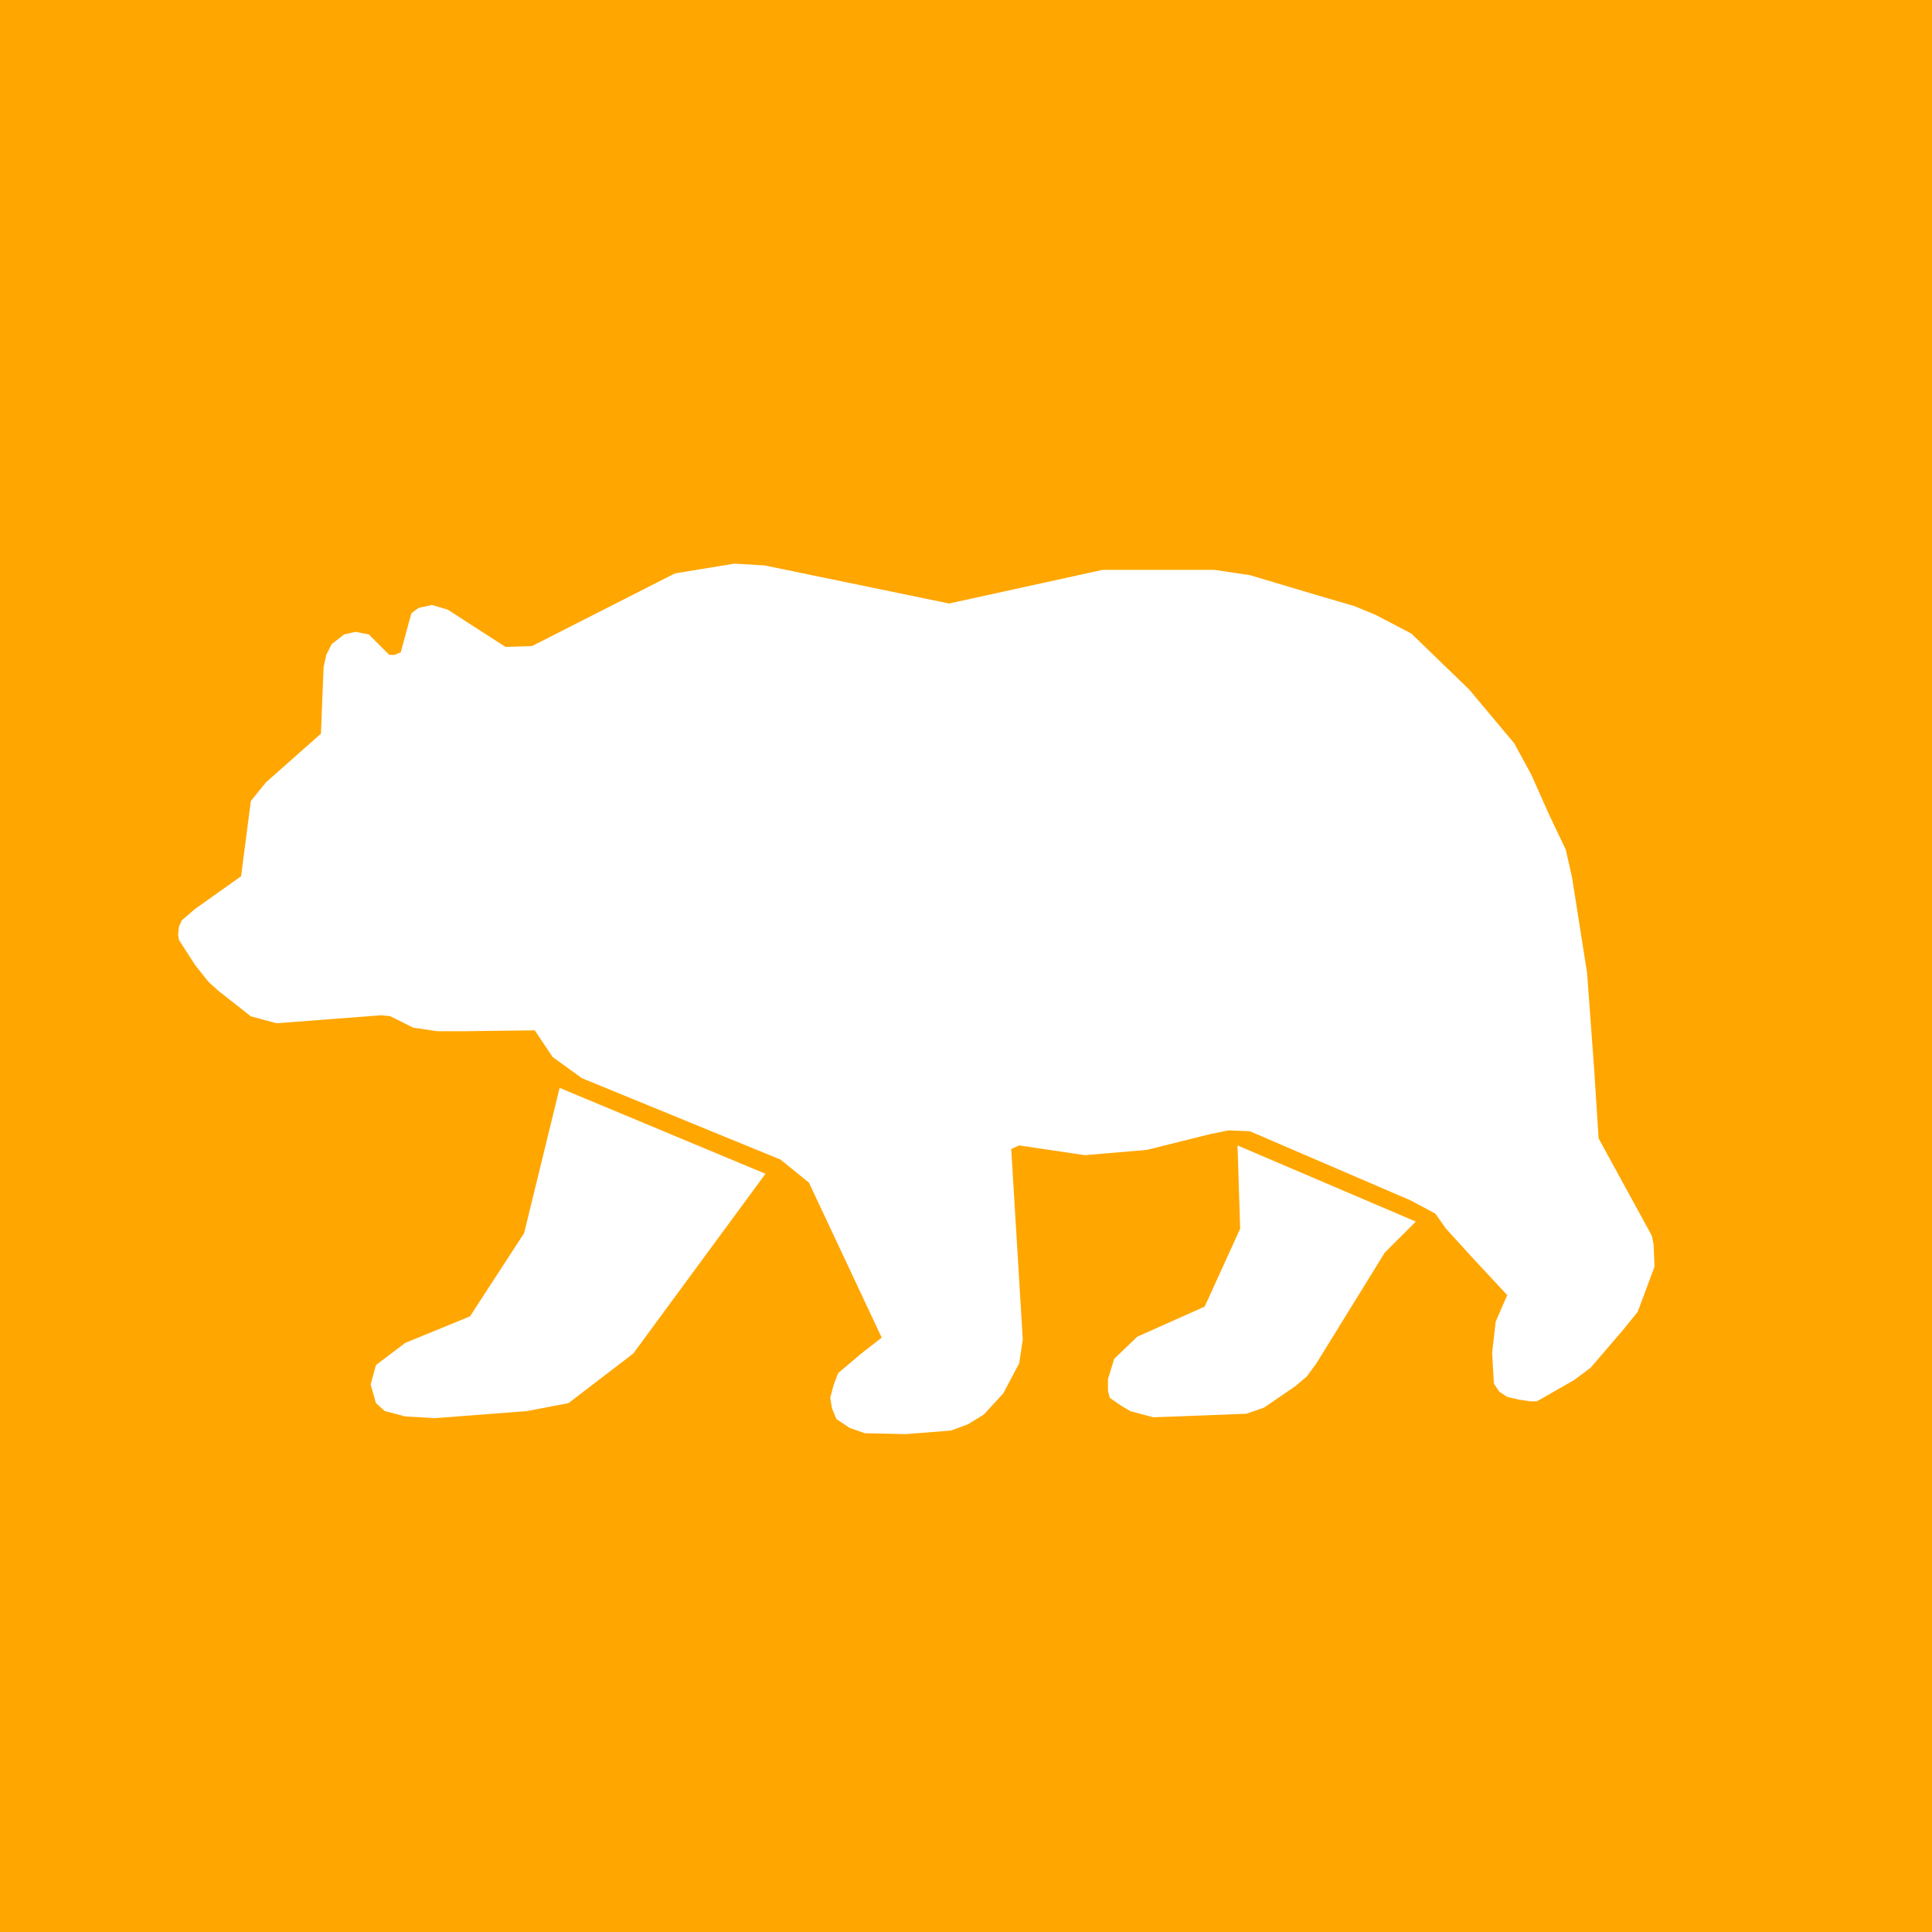
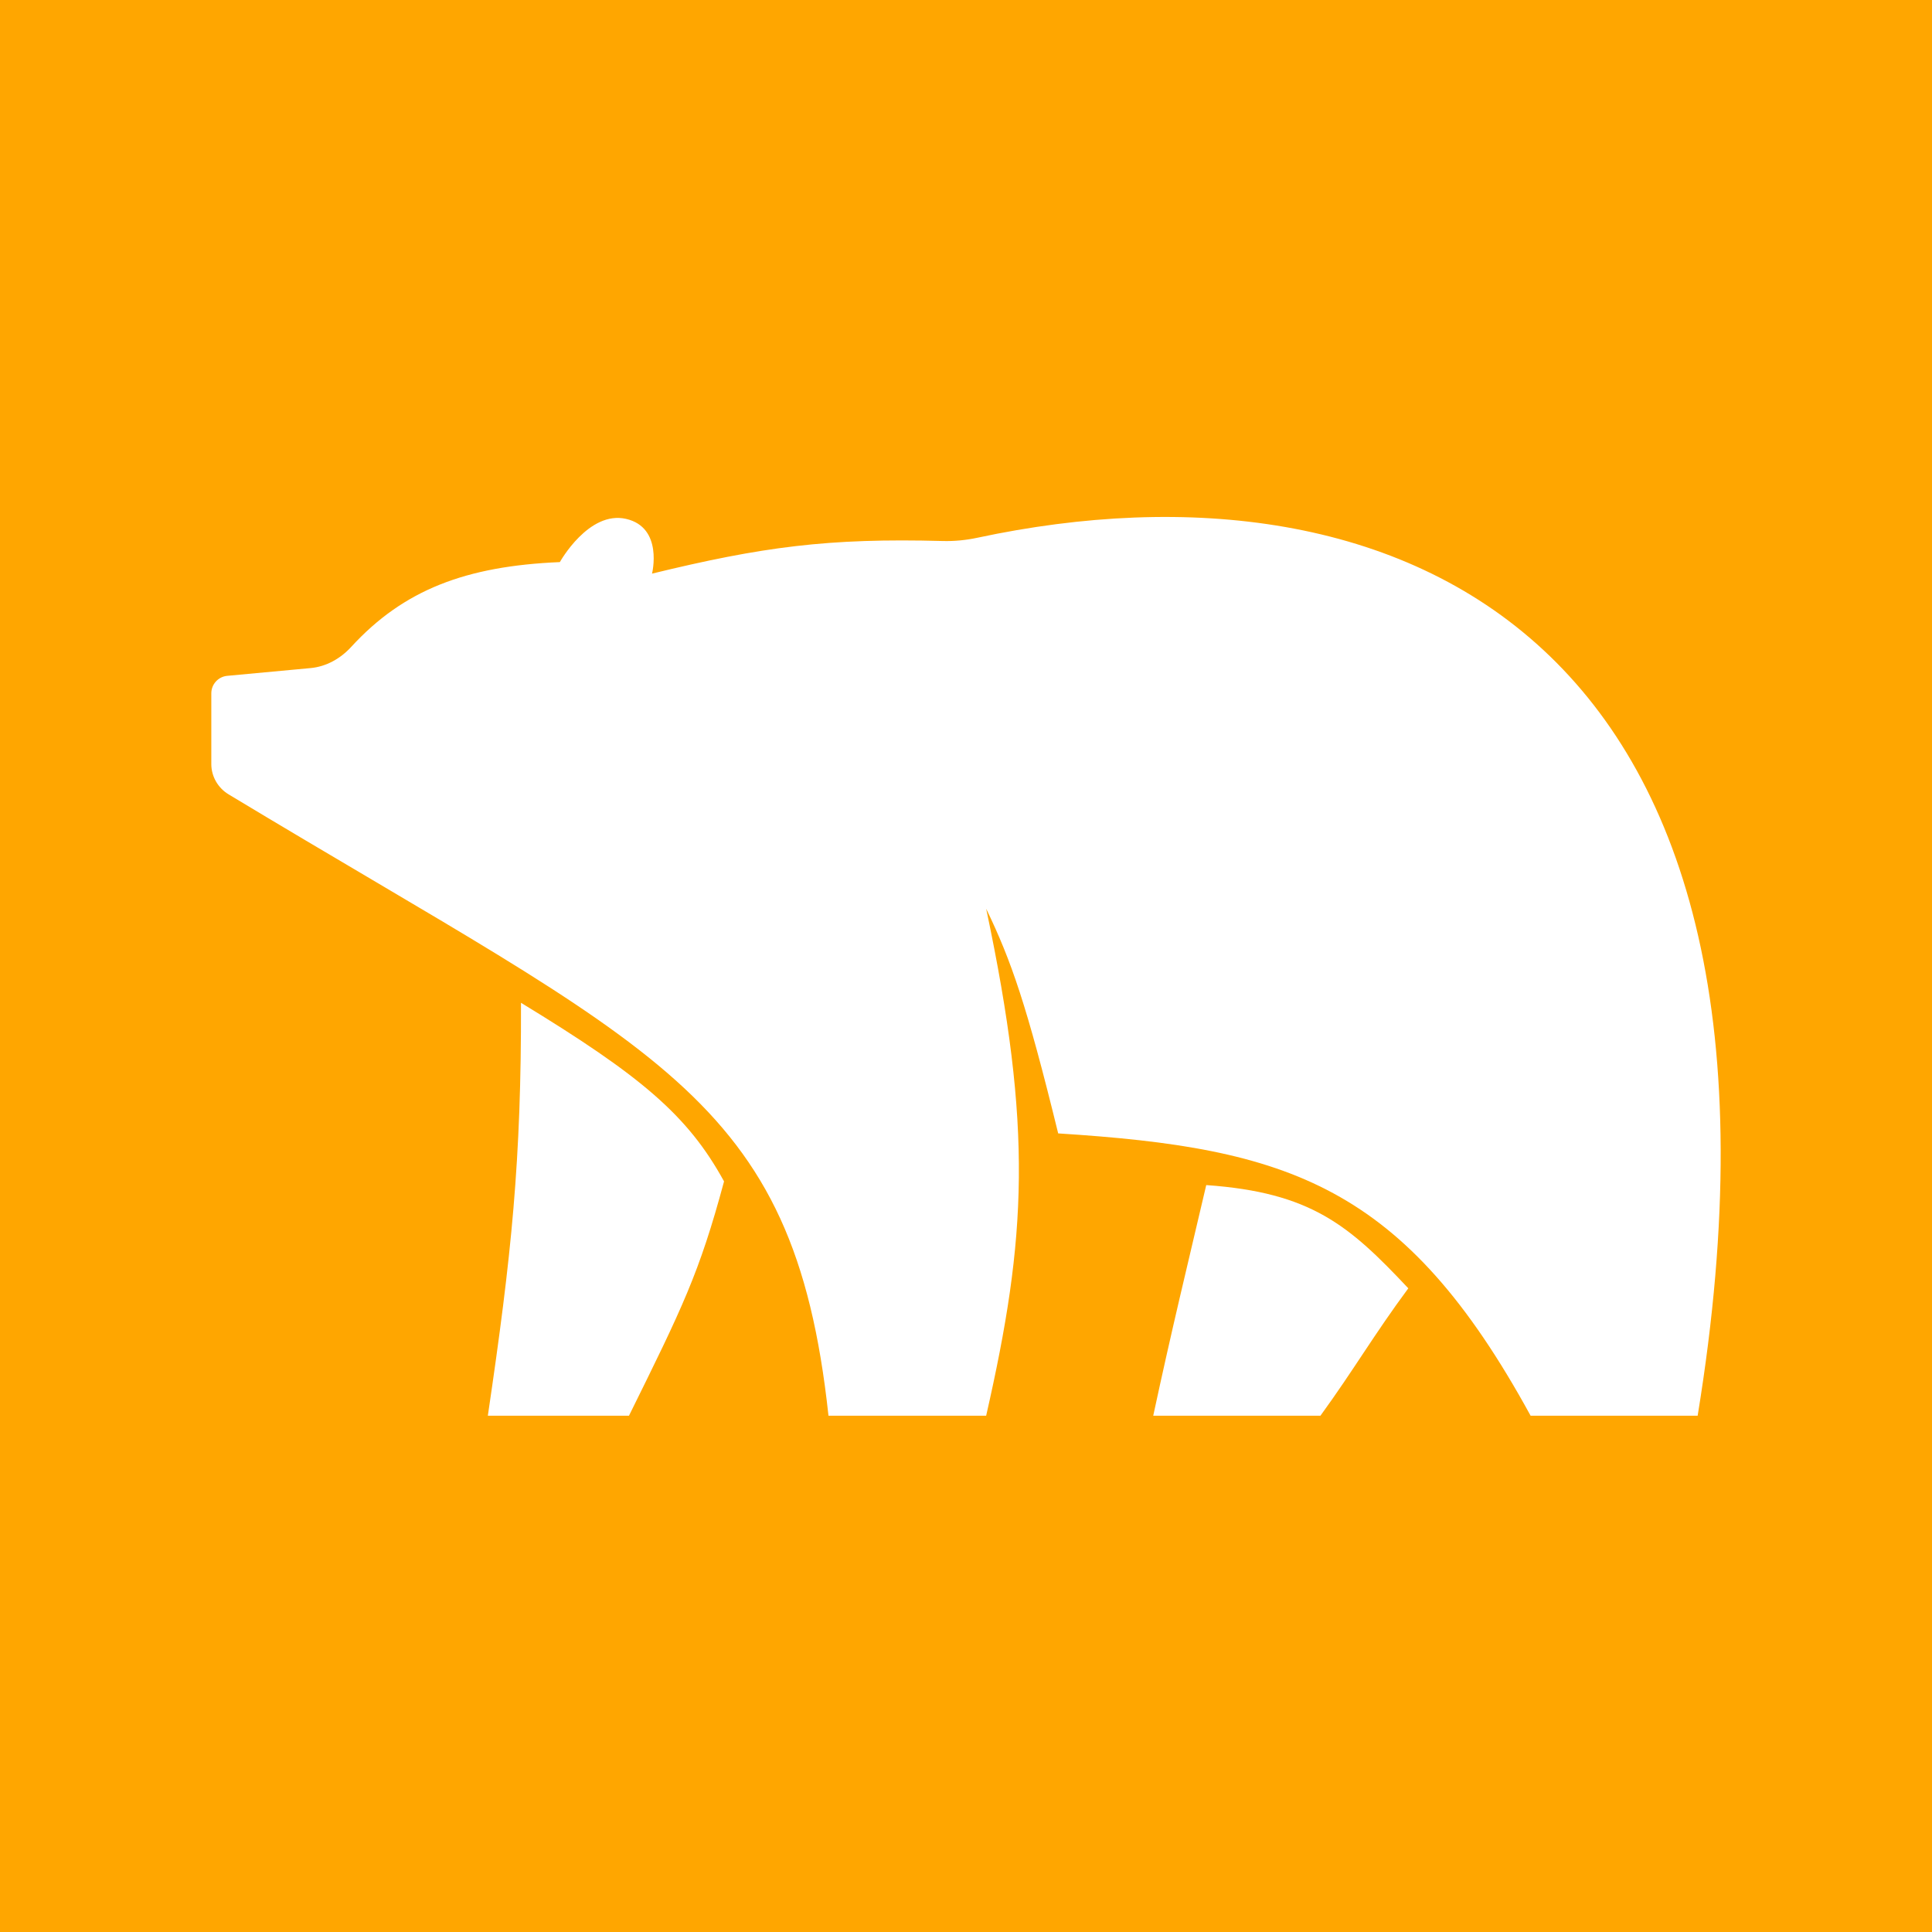
<svg xmlns="http://www.w3.org/2000/svg" width="512" height="512" viewBox="0 0 512 512" fill="none">
  <rect width="512" height="512" fill="#FFA600" />
-   <path d="M202.62 149.842L251.528 159.933L292.206 151.015L321.833 151.015L331.239 152.423L349.344 157.821L358.985 160.637L364.628 162.984L374.033 167.912L389.317 182.696L401.309 197.011L405.776 205.225L410.479 215.785L414.947 225.172L416.593 232.447L420.59 257.792L422.471 283.372L423.647 301.676L437.755 327.491L438.225 329.837L438.46 335.704L433.993 347.673L429.995 352.601L424.352 359.172L421.531 362.457L417.141 365.743L407.266 371.375L405.541 371.375L402.485 370.905L399.428 370.201L397.312 368.793L395.901 366.681L395.431 358.468L396.371 350.254L399.428 343.214L390.258 333.357L383.204 325.613L380.382 321.624L373.798 318.104L331.239 299.799L325.595 299.564L320.893 300.503L303.963 304.727L287.503 306.135L270.103 303.554L267.987 304.492L271.044 354.948L270.103 361.284L265.871 369.263L260.698 374.895L256.466 377.476L251.998 379.119L240.006 380.058L229.19 379.823L225.193 378.415L221.666 376.068L220.49 373.252L220.02 370.436L220.96 366.916L222.136 363.865L228.249 358.702L233.657 354.478L214.376 313.41L206.852 307.309L154.182 285.718L146.422 280.086L141.719 273.046L123.144 273.281L115.855 273.281L109.506 272.342L103.392 269.291L101.041 269.057L73.295 271.169L66.476 269.341L57.776 262.486L55.19 260.139L51.663 255.68L47.43 249.109L47.195 247.701L47.43 245.589L48.136 243.946L51.663 240.896L63.89 232.213L66.476 212.265L70.474 207.337L85.052 194.43L85.757 176.829L86.463 173.544L87.874 170.728L91.165 168.146L94.222 167.442L97.749 168.146L103.157 173.544L104.568 173.544L106.214 172.84L108.565 164.157L109.036 162.514L110.917 161.106L114.48 160.323L118.676 161.575L133.96 171.432L141.014 171.197L178.871 151.954L194.625 149.372L202.62 149.842Z" fill="white" />
-   <path d="M148.306 288.299L202.858 311.063L167.822 358.702L150.657 371.843L139.606 373.955L115.152 375.833L107.393 375.363L101.984 373.955L99.633 371.843L98.222 366.915L99.633 361.752L107.393 355.885L124.557 348.845L138.901 326.786L148.306 288.299Z" fill="white" />
-   <path d="M327.952 303.552L375.214 323.735L366.985 331.948L348.879 361.282L346.293 364.803L343.236 367.384L335.006 373.016L330.304 374.659L305.614 375.598L299.501 373.955L297.149 372.547L294.093 370.435L293.622 368.557V365.507L295.268 360.109L301.382 354.242L319.252 346.263L328.658 325.612L327.952 303.552Z" fill="white" />
+   <path d="M56 202.496V183.739C56 181.334 57.831 179.325 60.225 179.103L82.3 177.049C86.466 176.662 90.235 174.53 93.062 171.446C106.939 156.311 123.43 150.018 148.367 148.961C148.367 148.961 156.001 135.22 165.925 137.511C175.849 139.801 172.795 152.015 172.795 152.015C201.92 144.934 219.414 142.551 249.837 143.374C252.911 143.457 256.002 143.154 259.009 142.51C370.492 118.639 483.789 168.055 449.897 375.174H405.622C372.126 313.893 341.488 304.232 280.43 300.364C272.085 266.323 268.019 254.65 261.345 240.821C273.674 299.153 272.119 327.83 261.345 375.174H219.555C210.307 289.462 174.045 278.989 60.547 210.491C57.76 208.809 56 205.752 56 202.496Z" fill="white" />
+   <path d="M129.283 375.174C135.571 332.668 138.173 307.464 138.068 265.751C170.004 285.206 182.278 295.582 191.879 313.083C185.337 337.399 180.852 346.521 166.688 375.174H129.283Z" fill="white" />
+   <path d="M349.933 375.174H305.621C310.649 351.805 314.541 335.949 319.667 314.06C347.478 316.02 357.509 324.71 373.215 341.417C364.04 353.825 358.737 363.064 349.933 375.174Z" fill="white" />
</svg>
